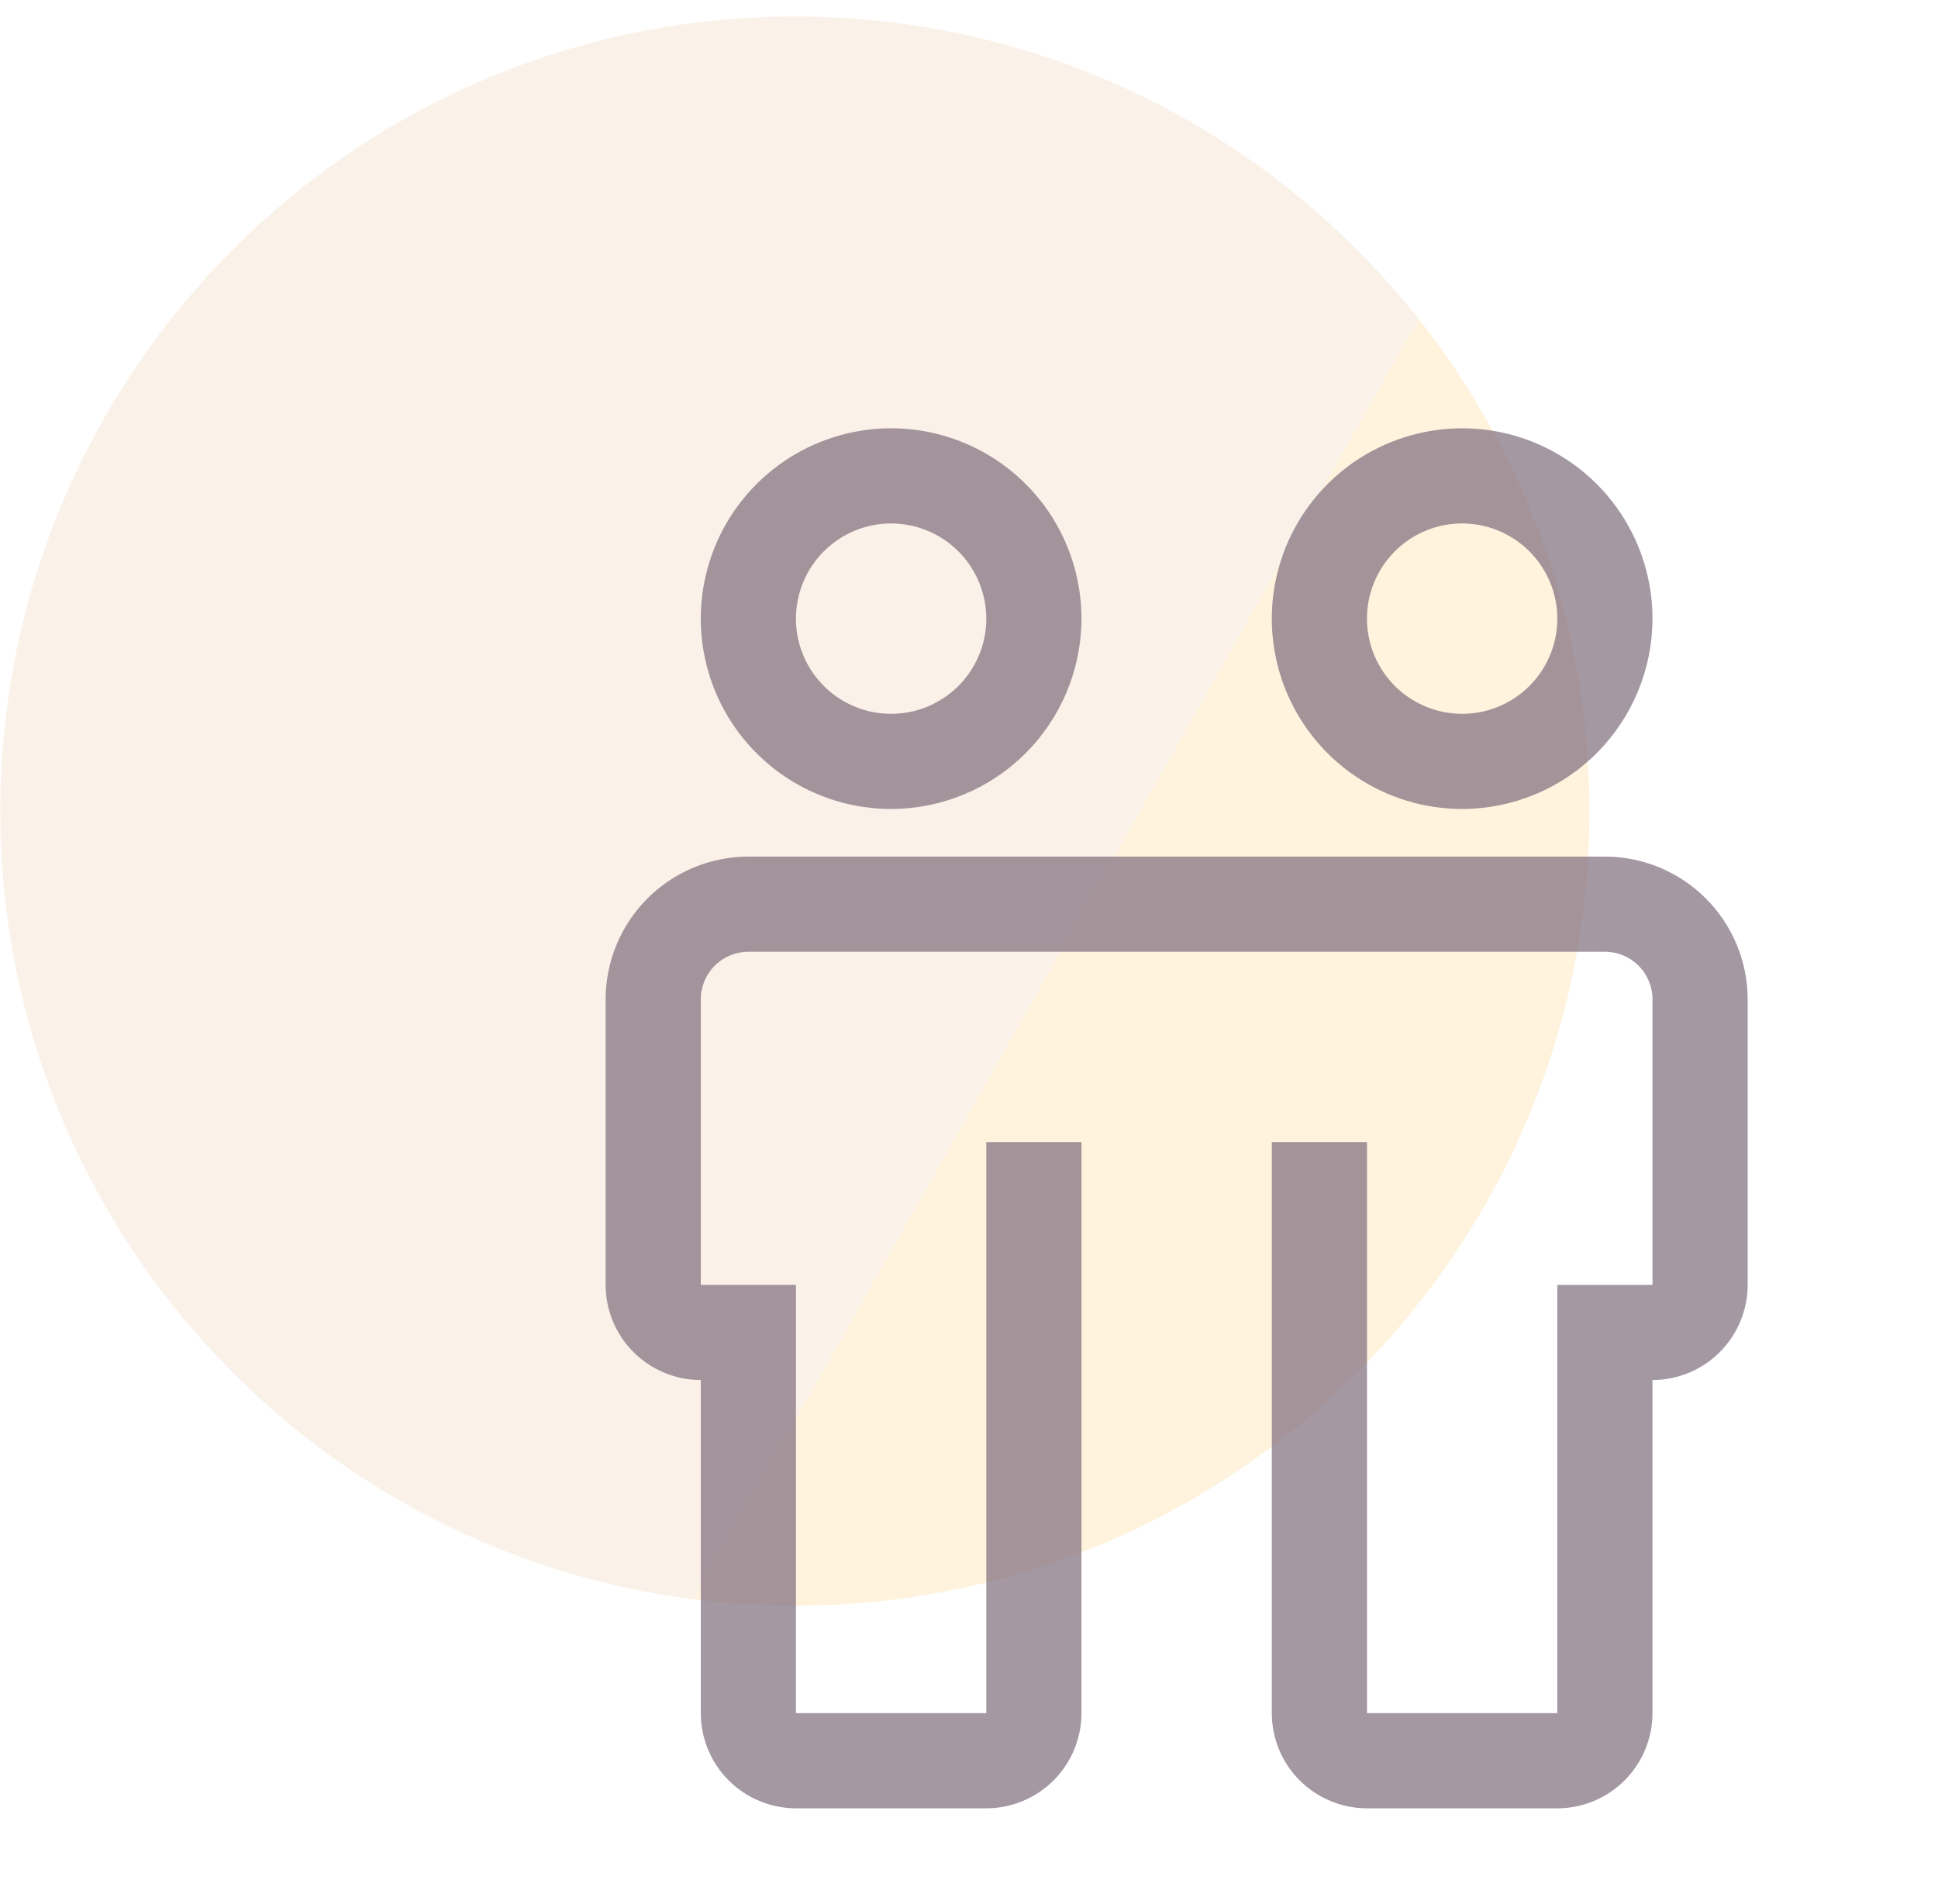
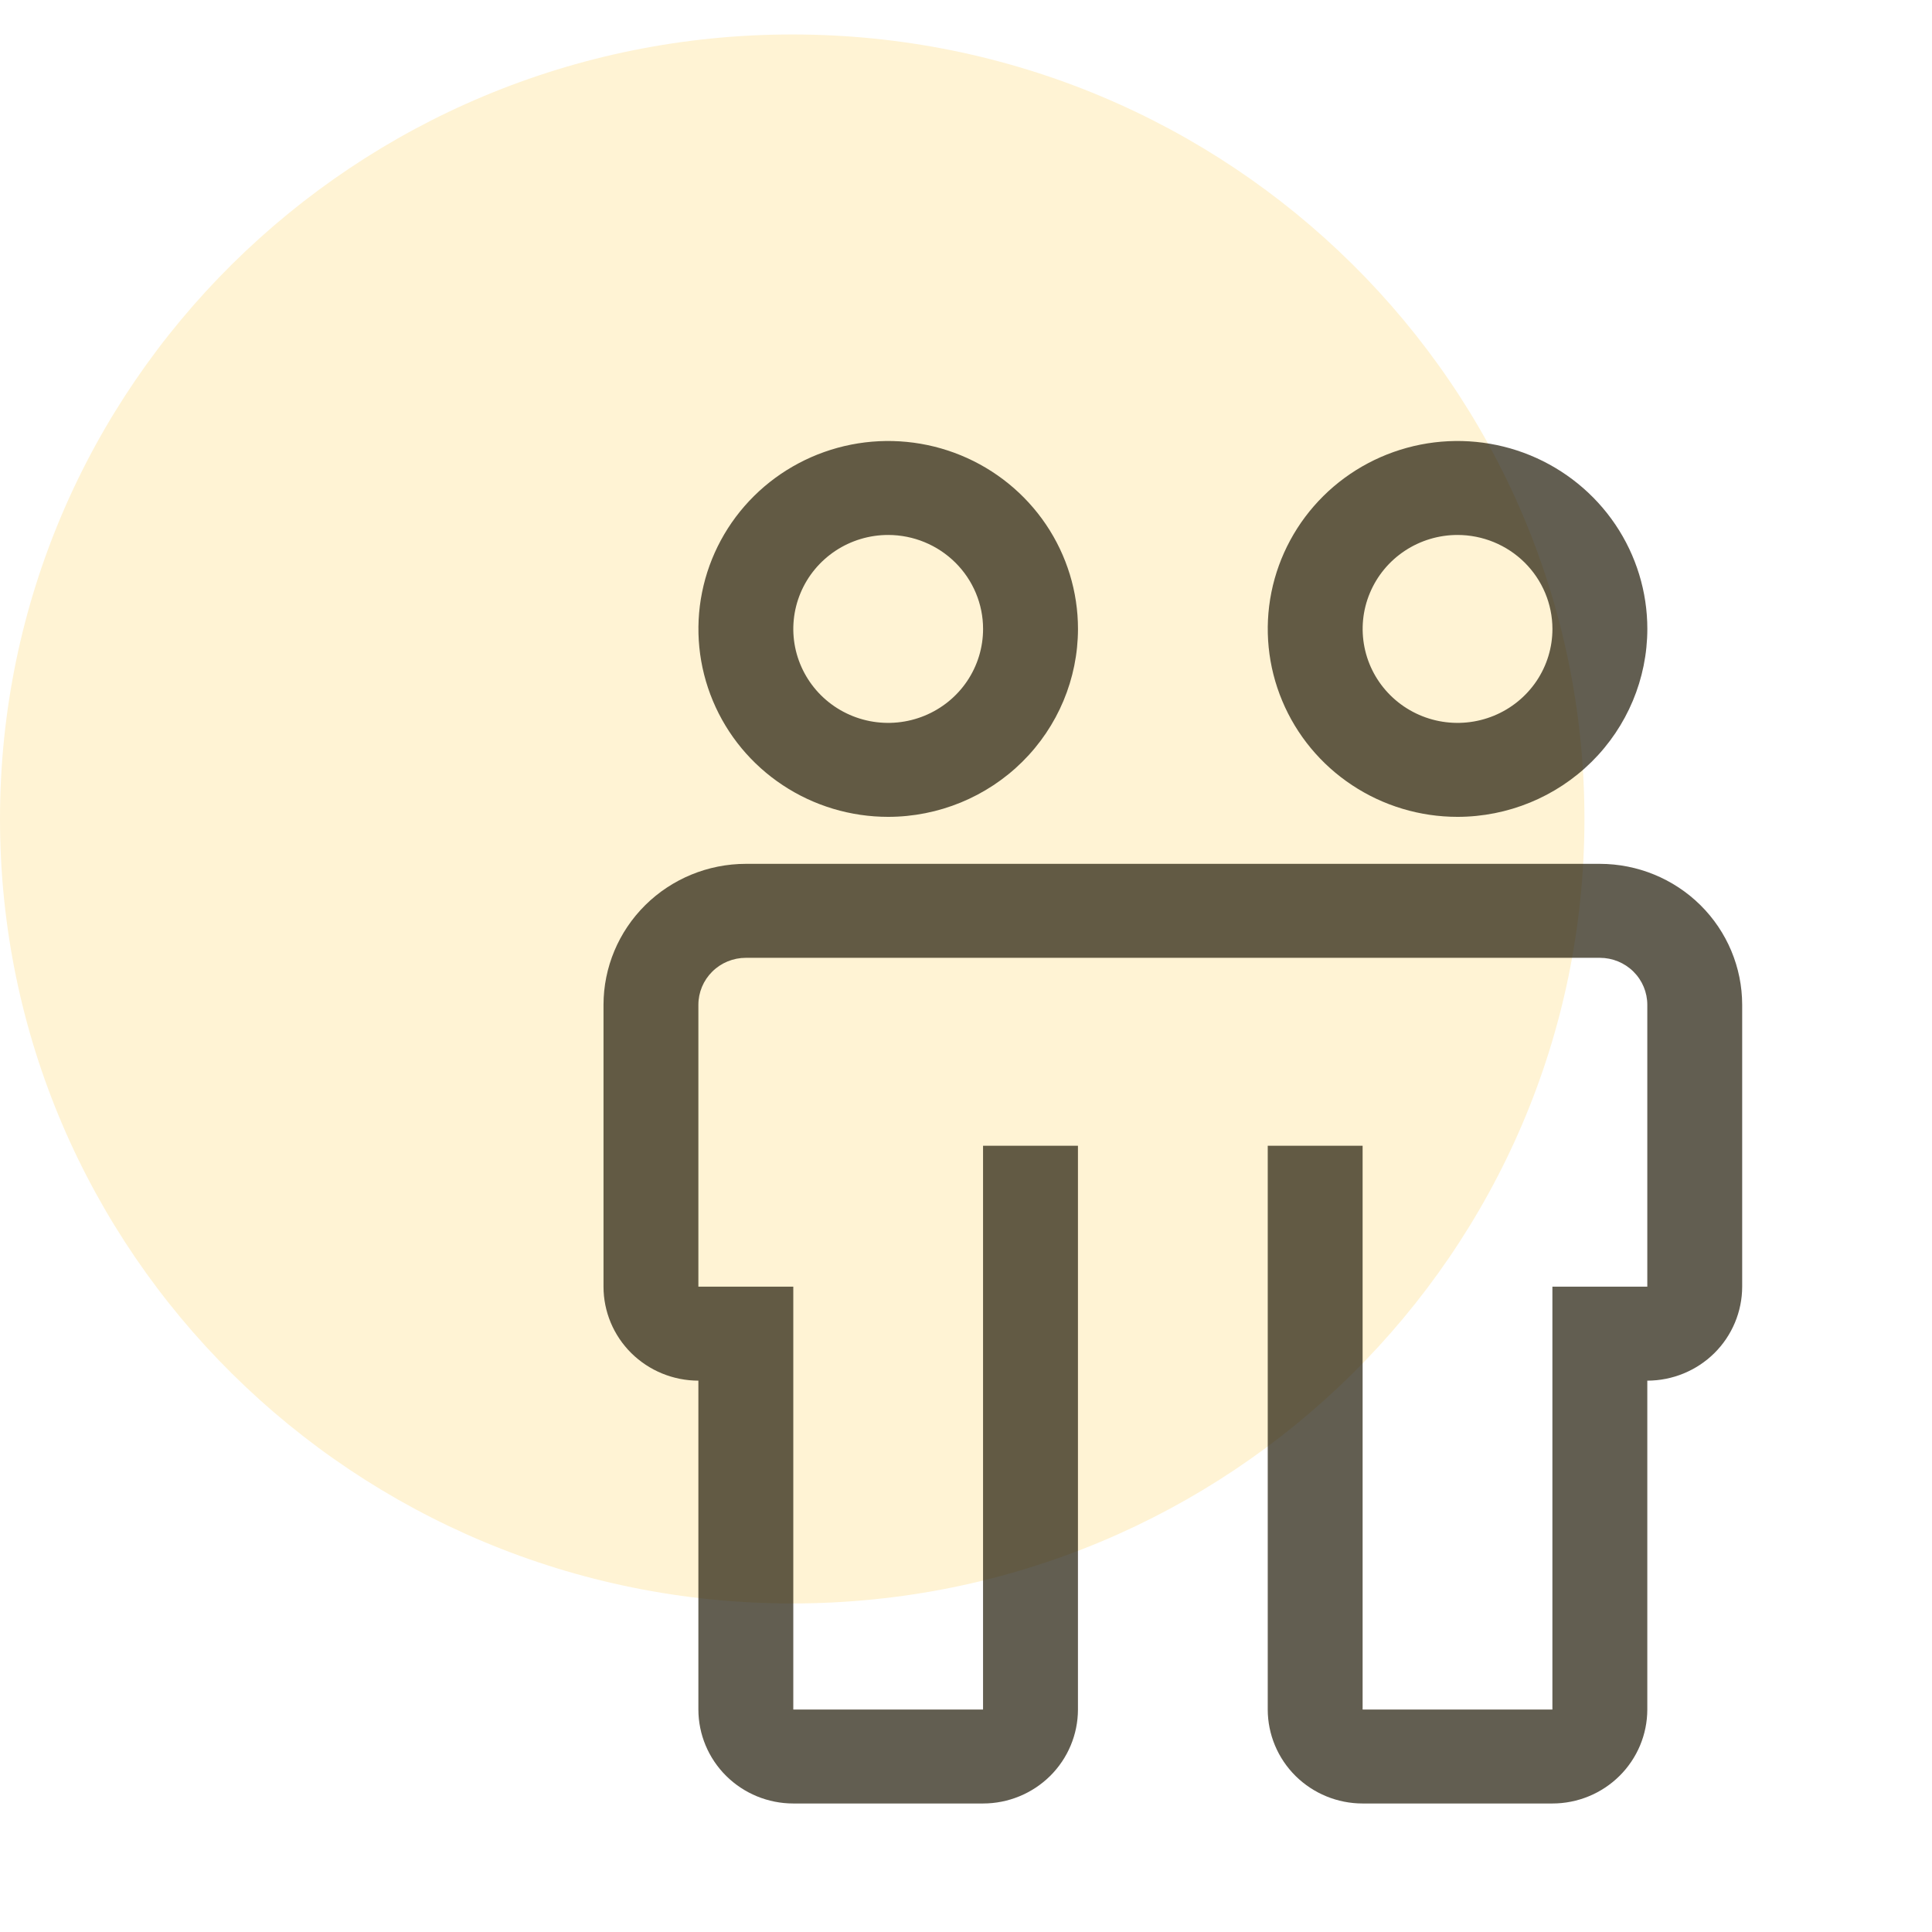
- <svg xmlns="http://www.w3.org/2000/svg" width="56" height="55" viewBox="0 0 56 55" fill="none">
-   <circle opacity="0.2" cx="22.968" cy="23.436" r="22.959" fill="url(#paint0_linear)" />
+ <svg xmlns="http://www.w3.org/2000/svg" width="56" height="56" viewBox="0 0 56 56" fill="none">
+   <ellipse cx="22.963" cy="23.738" rx="22.963" ry="22.739" fill="#FFF3D4" />
  <g opacity="0.7">
-     <path d="M46.375 24.75H21.625C20.531 24.751 19.482 25.186 18.709 25.959C17.936 26.733 17.501 27.781 17.5 28.875V37.125C17.5 37.854 17.79 38.553 18.306 39.069C18.822 39.584 19.521 39.874 20.25 39.875V49.5C20.25 50.229 20.54 50.928 21.056 51.444C21.572 51.959 22.271 52.249 23 52.25H28.5C29.229 52.249 29.928 51.959 30.443 51.444C30.959 50.928 31.249 50.229 31.25 49.5V33H28.5V49.5H23V37.125H20.25V28.875C20.25 28.51 20.395 28.161 20.652 27.903C20.91 27.645 21.26 27.5 21.625 27.5H46.375C46.739 27.5 47.089 27.645 47.347 27.903C47.605 28.161 47.75 28.51 47.75 28.875V37.125H45V49.5H39.5V33H36.75V49.5C36.75 50.229 37.04 50.928 37.556 51.444C38.072 51.959 38.771 52.249 39.5 52.25H45C45.729 52.249 46.428 51.959 46.943 51.444C47.459 50.928 47.749 50.229 47.75 49.5V39.875C48.479 39.874 49.178 39.584 49.693 39.069C50.209 38.553 50.499 37.854 50.5 37.125V28.875C50.499 27.781 50.064 26.733 49.29 25.959C48.517 25.186 47.468 24.751 46.375 24.75Z" fill="#7D6C7C" />
-     <path d="M25.75 23.375C24.662 23.375 23.599 23.052 22.694 22.448C21.79 21.844 21.085 20.985 20.668 19.98C20.252 18.975 20.143 17.869 20.355 16.802C20.568 15.735 21.091 14.755 21.861 13.986C22.63 13.217 23.61 12.693 24.677 12.481C25.744 12.268 26.849 12.377 27.855 12.794C28.86 13.21 29.718 13.915 30.323 14.819C30.927 15.724 31.25 16.787 31.25 17.875C31.248 19.333 30.668 20.731 29.637 21.762C28.606 22.794 27.208 23.373 25.75 23.375ZM25.75 15.125C25.206 15.125 24.674 15.286 24.222 15.588C23.77 15.891 23.417 16.32 23.209 16.823C23.001 17.325 22.946 17.878 23.052 18.412C23.159 18.945 23.421 19.435 23.805 19.82C24.19 20.204 24.68 20.466 25.213 20.572C25.747 20.678 26.3 20.624 26.802 20.416C27.305 20.207 27.734 19.855 28.036 19.403C28.338 18.951 28.5 18.419 28.5 17.875C28.499 17.146 28.209 16.447 27.693 15.931C27.178 15.416 26.479 15.126 25.75 15.125Z" fill="#7D6C7C" />
-     <path d="M42.25 23.375C41.162 23.375 40.099 23.052 39.194 22.448C38.29 21.844 37.585 20.985 37.168 19.98C36.752 18.975 36.643 17.869 36.855 16.802C37.068 15.735 37.591 14.755 38.361 13.986C39.13 13.217 40.11 12.693 41.177 12.481C42.244 12.268 43.349 12.377 44.355 12.794C45.359 13.21 46.218 13.915 46.823 14.819C47.427 15.724 47.75 16.787 47.75 17.875C47.748 19.333 47.168 20.731 46.137 21.762C45.106 22.794 43.708 23.373 42.25 23.375ZM42.25 15.125C41.706 15.125 41.174 15.286 40.722 15.588C40.27 15.891 39.917 16.32 39.709 16.823C39.501 17.325 39.446 17.878 39.553 18.412C39.659 18.945 39.921 19.435 40.305 19.82C40.69 20.204 41.18 20.466 41.713 20.572C42.247 20.678 42.8 20.624 43.302 20.416C43.805 20.207 44.234 19.855 44.536 19.403C44.838 18.951 45 18.419 45 17.875C44.999 17.146 44.709 16.447 44.193 15.931C43.678 15.416 42.979 15.126 42.25 15.125Z" fill="#7D6C7C" />
+     <path d="M46.373 25.039H21.618C20.524 25.04 19.476 25.471 18.702 26.237C17.929 27.003 17.494 28.041 17.493 29.125V37.295C17.493 38.017 17.783 38.71 18.299 39.221C18.815 39.731 19.514 40.018 20.243 40.019V49.552C20.244 50.274 20.534 50.966 21.05 51.477C21.565 51.987 22.264 52.275 22.994 52.275H28.494C29.224 52.275 29.923 51.987 30.439 51.477C30.954 50.966 31.244 50.274 31.245 49.552V33.21H28.494V49.552H22.994V37.295H20.243V29.125C20.243 28.763 20.388 28.417 20.646 28.162C20.904 27.906 21.254 27.763 21.618 27.763H46.373C46.737 27.763 47.087 27.906 47.345 28.162C47.603 28.417 47.748 28.763 47.748 29.125V37.295H44.997V49.552H39.496V33.21H36.746V49.552C36.747 50.274 37.037 50.966 37.552 51.477C38.068 51.987 38.767 52.275 39.496 52.275H44.997C45.727 52.275 46.426 51.987 46.941 51.477C47.457 50.966 47.747 50.274 47.748 49.552V40.019C48.477 40.018 49.176 39.731 49.692 39.221C50.207 38.71 50.497 38.017 50.498 37.295V29.125C50.497 28.041 50.062 27.003 49.289 26.237C48.515 25.471 47.466 25.04 46.373 25.039Z" fill="#201907" />
+     <path d="M25.745 23.677C24.657 23.677 23.593 23.358 22.689 22.759C21.784 22.161 21.079 21.31 20.663 20.314C20.247 19.319 20.137 18.224 20.35 17.167C20.562 16.111 21.086 15.14 21.855 14.378C22.625 13.616 23.605 13.098 24.672 12.887C25.739 12.677 26.845 12.785 27.85 13.197C28.855 13.61 29.714 14.308 30.319 15.204C30.923 16.099 31.246 17.153 31.246 18.23C31.244 19.674 30.664 21.059 29.633 22.08C28.602 23.101 27.203 23.676 25.745 23.677ZM25.745 15.506C25.201 15.506 24.669 15.666 24.217 15.965C23.765 16.265 23.412 16.69 23.204 17.188C22.996 17.685 22.941 18.233 23.047 18.761C23.154 19.29 23.416 19.775 23.8 20.156C24.185 20.537 24.675 20.796 25.208 20.901C25.742 21.006 26.295 20.952 26.797 20.746C27.3 20.54 27.73 20.191 28.032 19.743C28.334 19.295 28.495 18.769 28.495 18.23C28.495 17.508 28.205 16.816 27.689 16.305C27.173 15.794 26.474 15.507 25.745 15.506Z" fill="#201907" />
+     <path d="M42.248 23.677C41.16 23.677 40.096 23.358 39.192 22.759C38.287 22.161 37.582 21.31 37.166 20.314C36.749 19.319 36.64 18.224 36.852 17.167C37.065 16.111 37.589 15.14 38.358 14.378C39.127 13.616 40.108 13.098 41.175 12.887C42.242 12.677 43.348 12.785 44.353 13.197C45.358 13.61 46.217 14.308 46.822 15.204C47.426 16.099 47.749 17.153 47.749 18.23C47.747 19.674 47.167 21.059 46.136 22.08C45.105 23.101 43.706 23.676 42.248 23.677ZM42.248 15.506C41.704 15.506 41.172 15.666 40.72 15.965C40.267 16.265 39.915 16.69 39.707 17.188C39.498 17.685 39.444 18.233 39.55 18.761C39.656 19.29 39.918 19.775 40.303 20.156C40.688 20.537 41.178 20.796 41.711 20.901C42.245 21.006 42.798 20.952 43.3 20.746C43.803 20.54 44.232 20.191 44.535 19.743C44.837 19.295 44.998 18.769 44.998 18.23C44.997 17.508 44.707 16.816 44.192 16.305C43.676 15.794 42.977 15.507 42.248 15.506Z" fill="#201907" />
  </g>
-   <defs>
-     <linearGradient id="paint0_linear" x1="10.703" y1="-4.975" x2="39.724" y2="11.448" gradientUnits="userSpaceOnUse">
-       <stop stop-color="#E7BE90" />
-       <stop offset="1" stop-color="#E7BE90" />
-       <stop offset="1" stop-color="#FEC253" />
-     </linearGradient>
-   </defs>
</svg>
